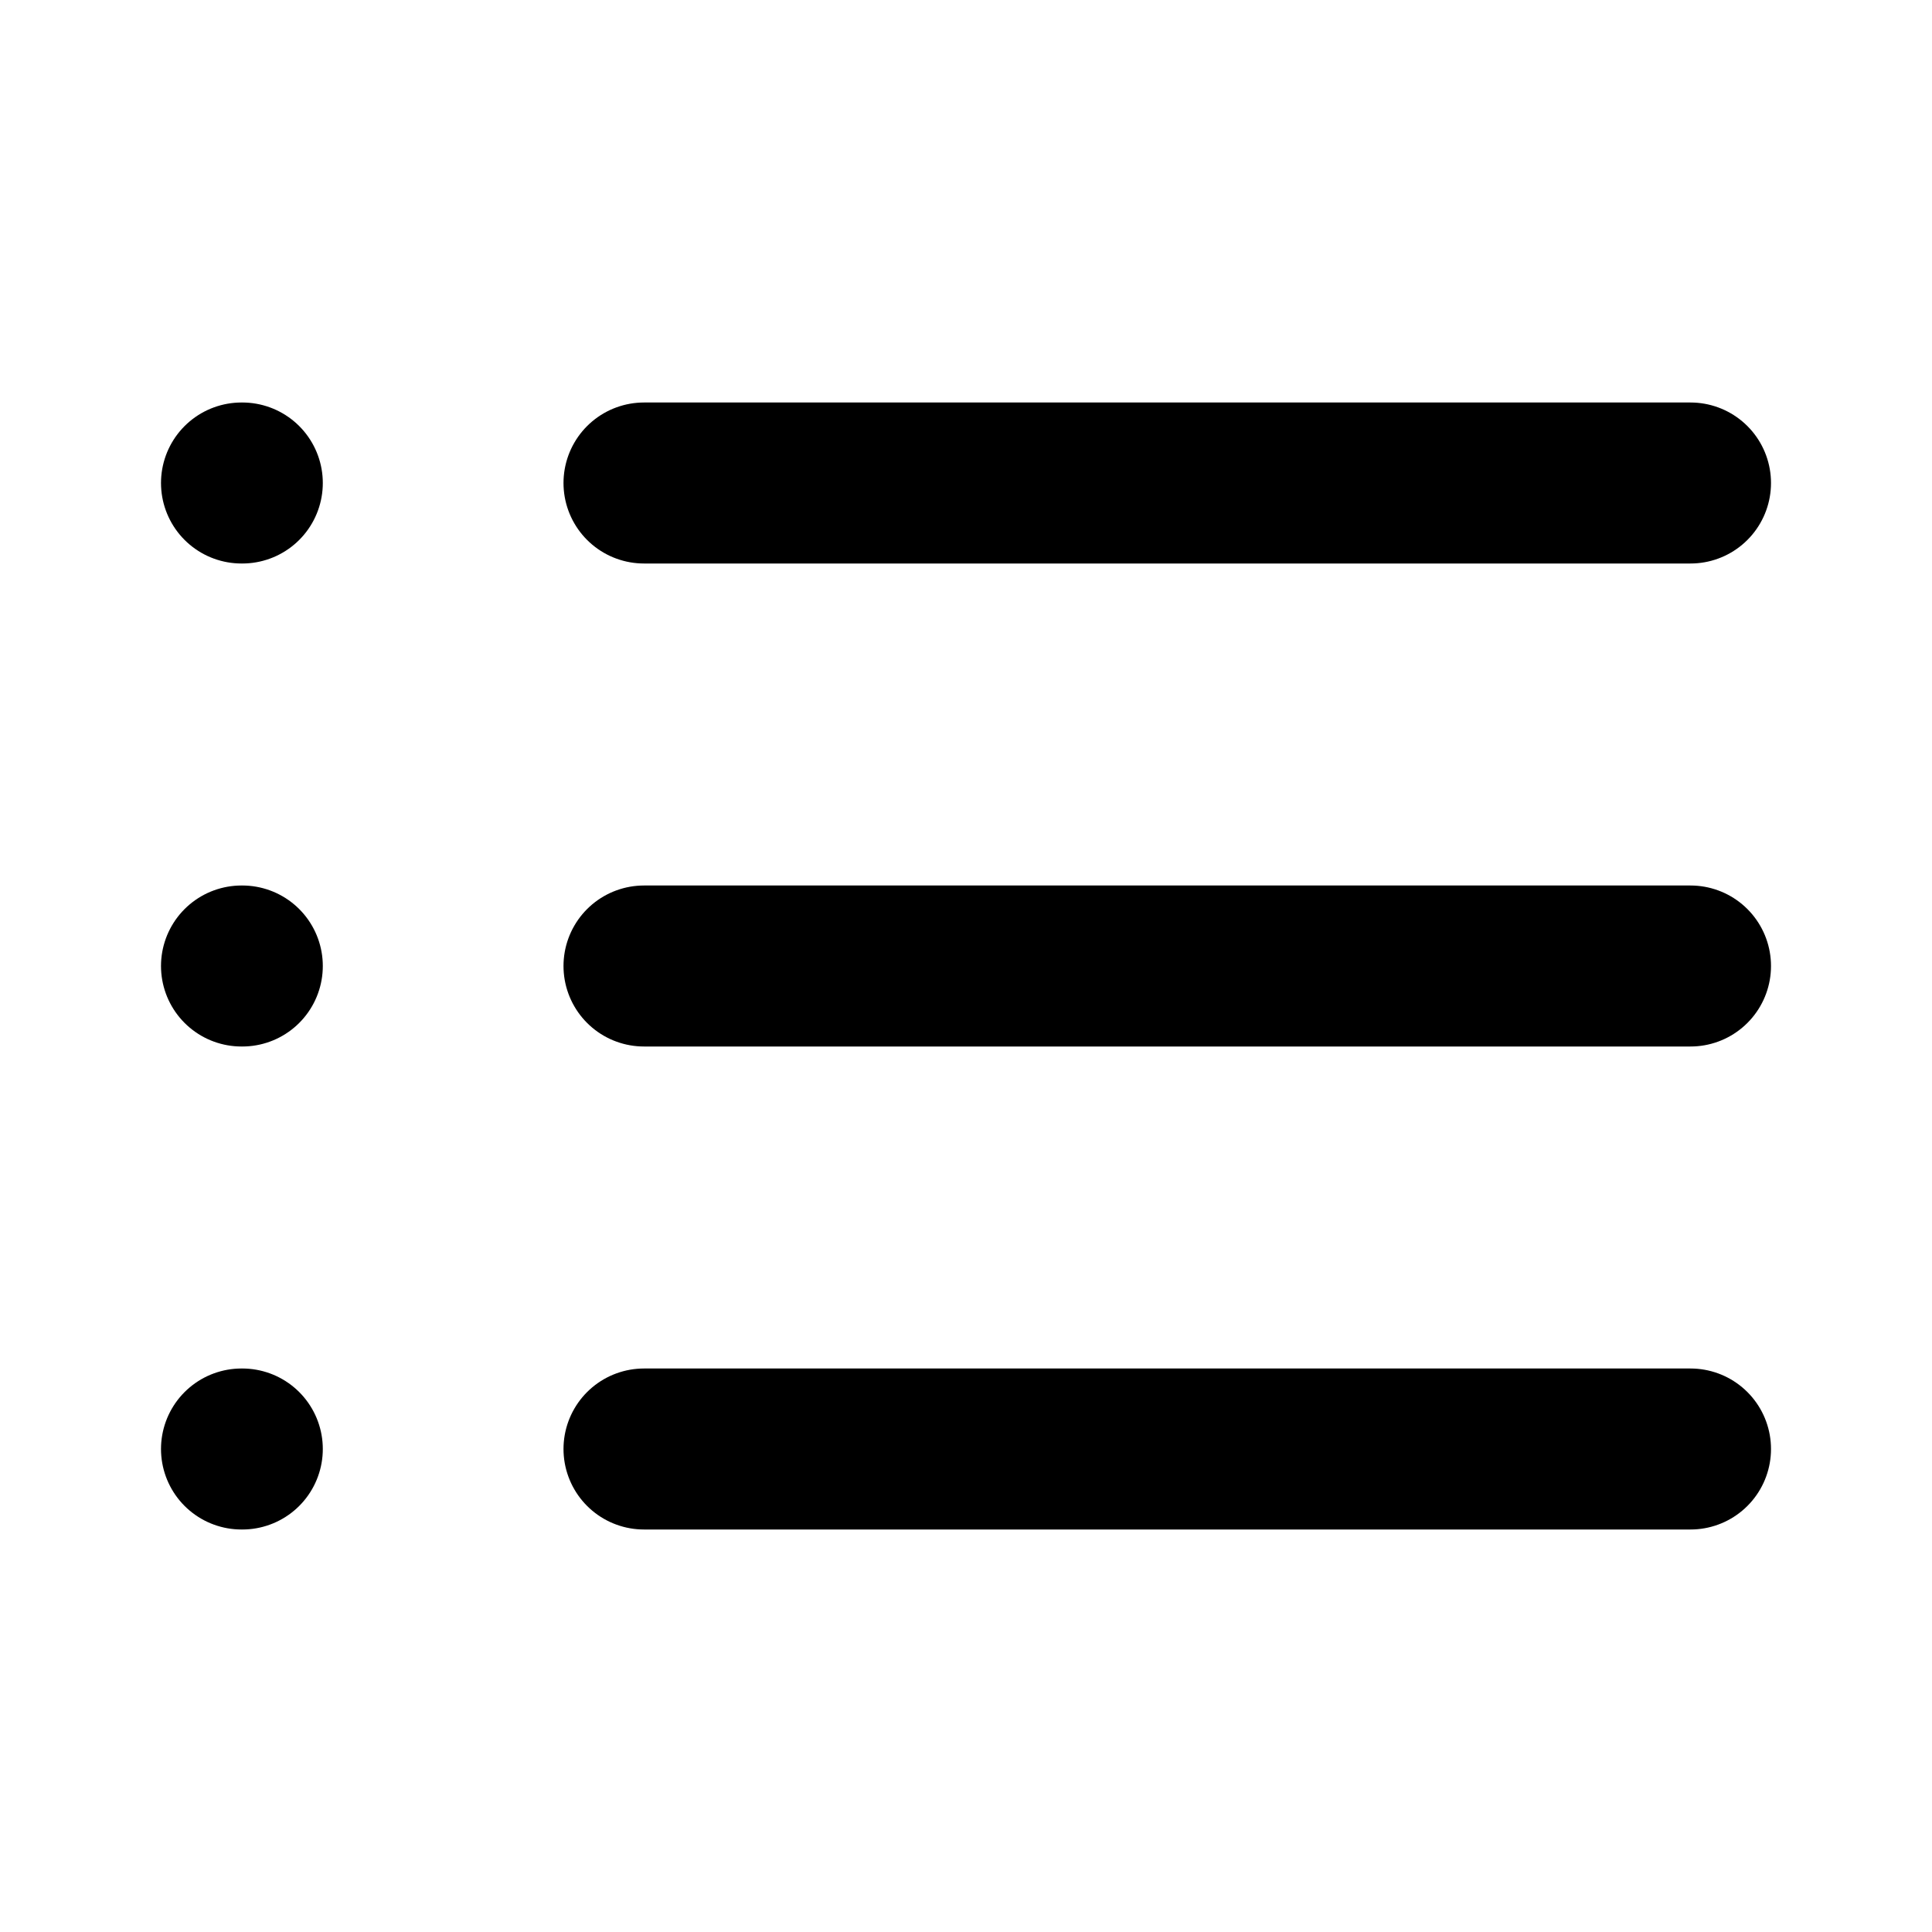
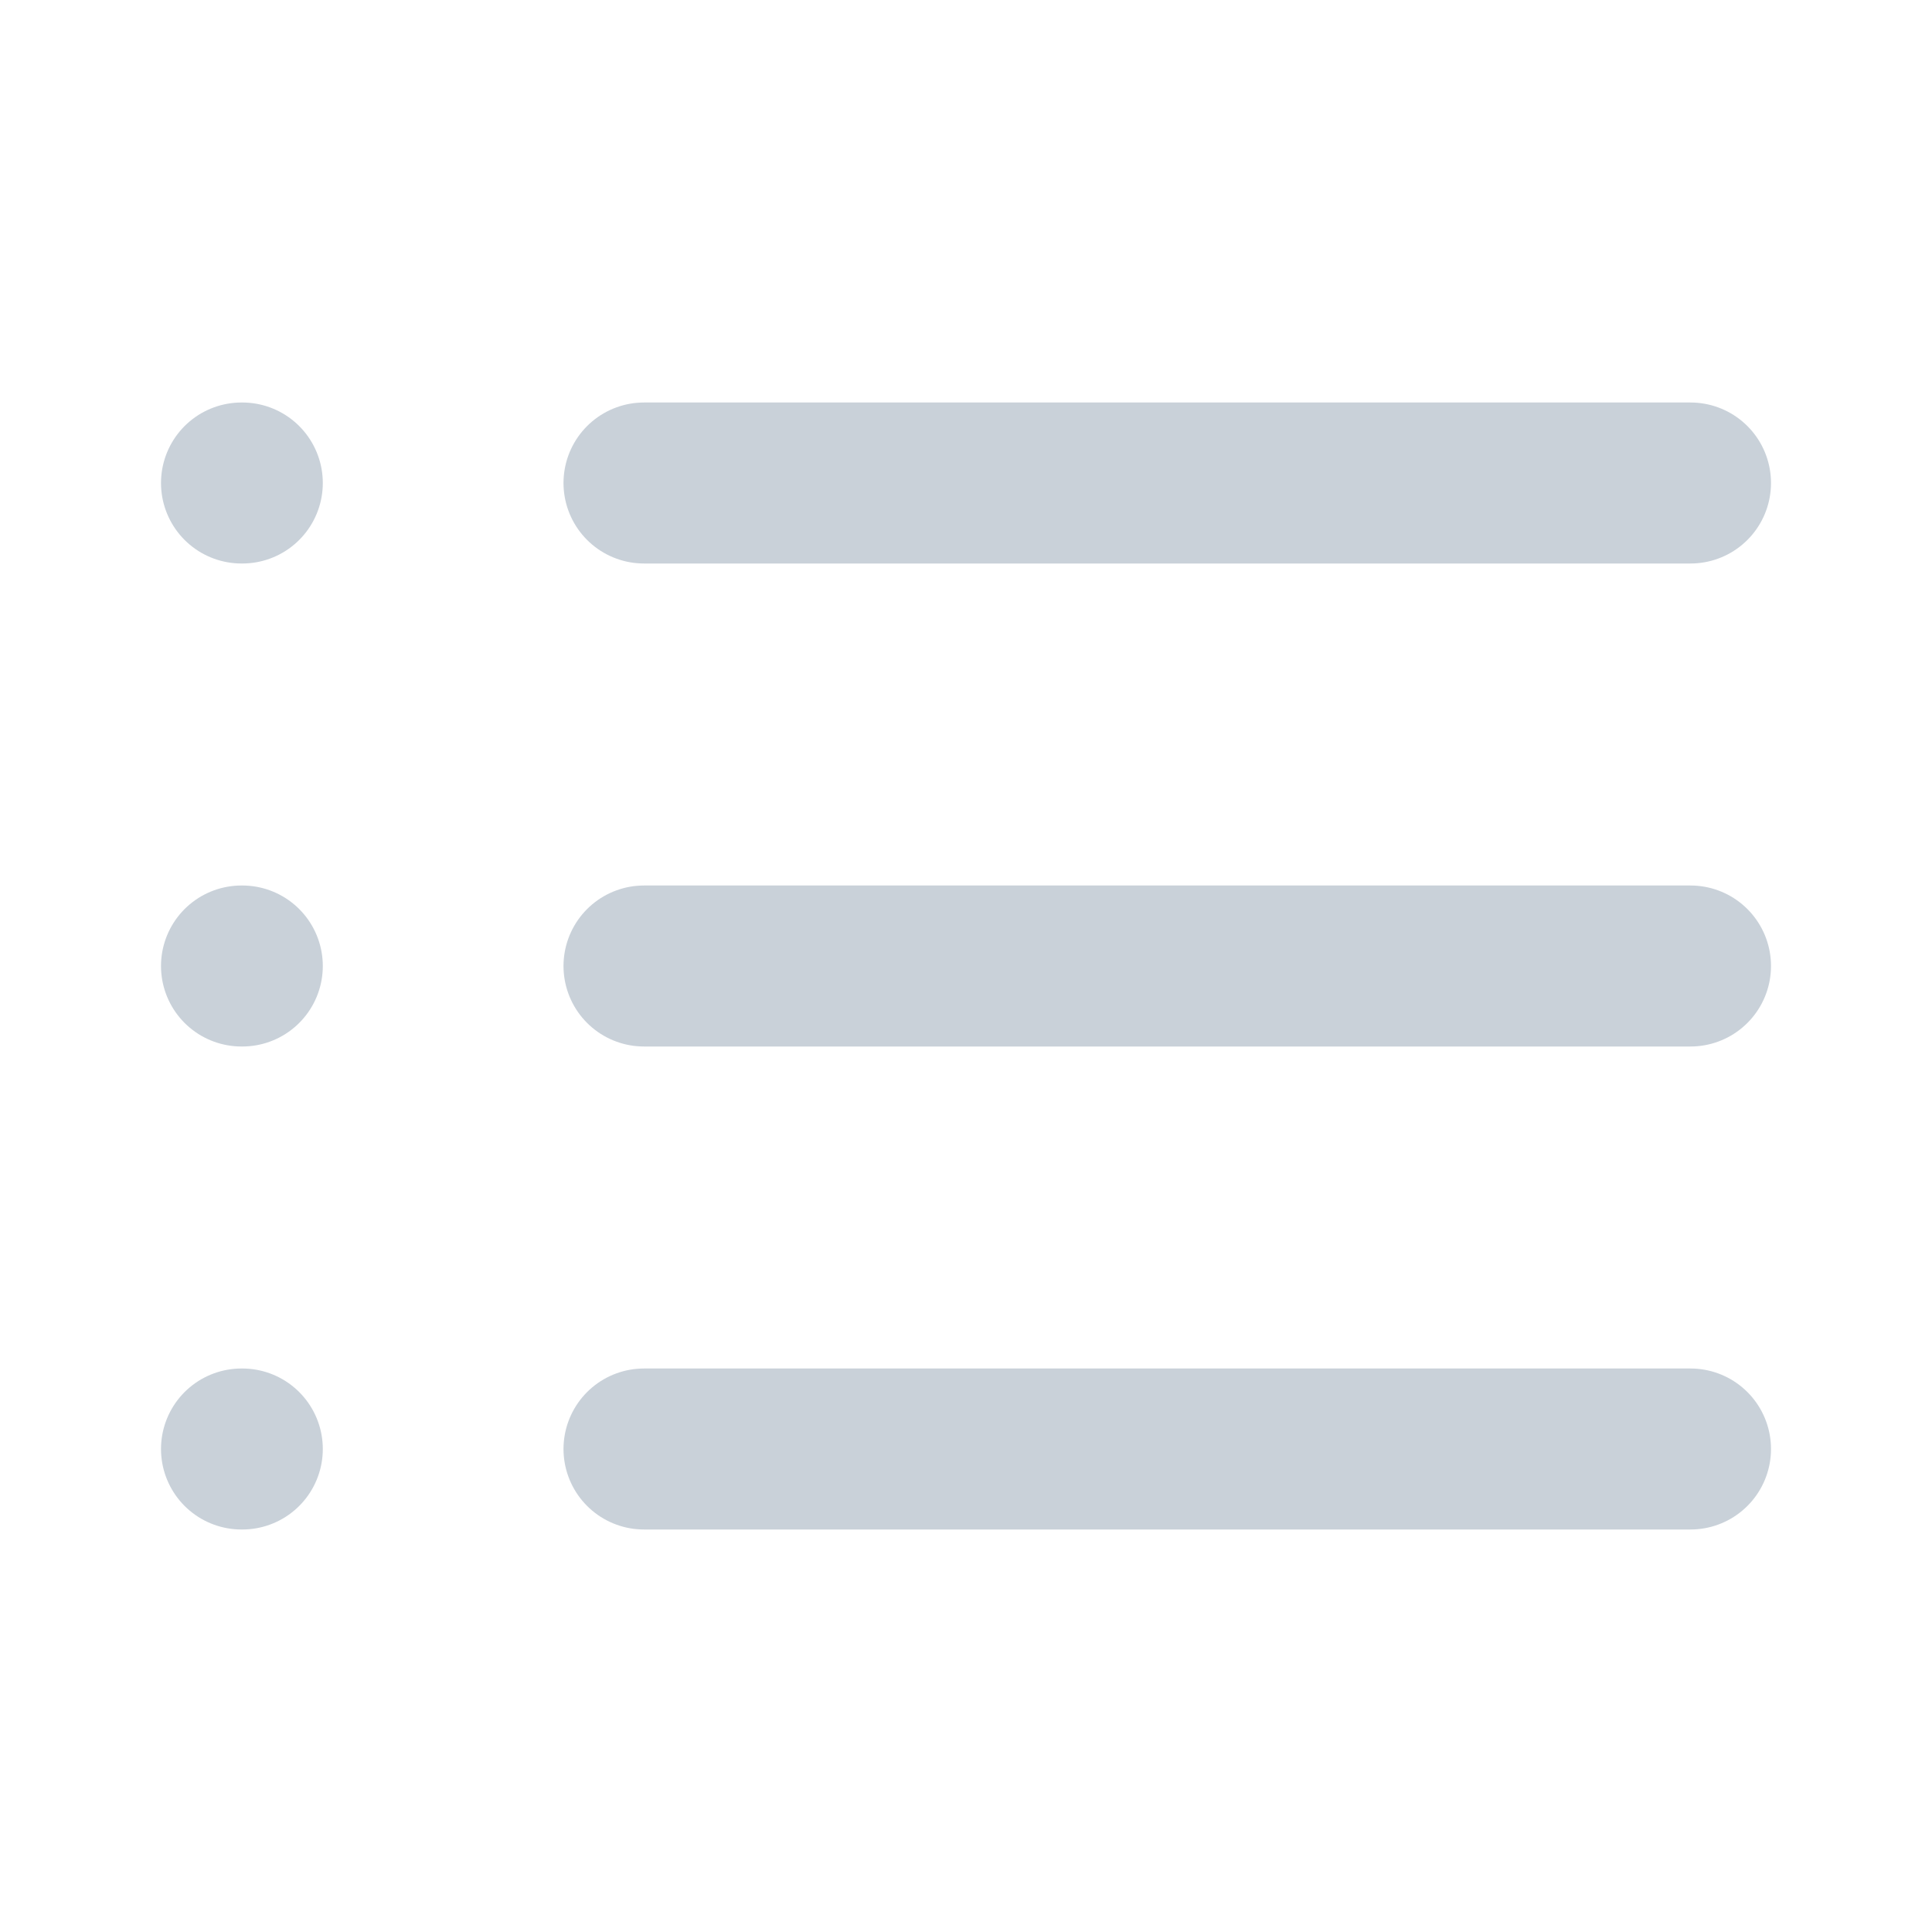
- <svg xmlns="http://www.w3.org/2000/svg" width="24px" height="24px" viewBox="0 0 24 24" fill="none" stroke="currentColor" stroke-width="2" stroke-linecap="round" stroke-linejoin="round" class="feather feather-list">
-   <line x1="8" y1="6" x2="21" y2="6" />
-   <line x1="8" y1="12" x2="21" y2="12" />
-   <line x1="8" y1="18" x2="21" y2="18" />
-   <line x1="3" y1="6" x2="3.01" y2="6" />
-   <line x1="3" y1="12" x2="3.01" y2="12" />
-   <line x1="3" y1="18" x2="3.01" y2="18" />
+ <svg xmlns="http://www.w3.org/2000/svg" width="24" height="24" viewBox="0 0 24 24" fill="none" stroke="#c9d1d9" stroke-width="2" stroke-linecap="round" stroke-linejoin="round" class="feather feather-list">
+   <path d="M8 6h13M8 12h13M8 18h13M3 6h.01M3 12h.01M3 18h.01" />
</svg>
